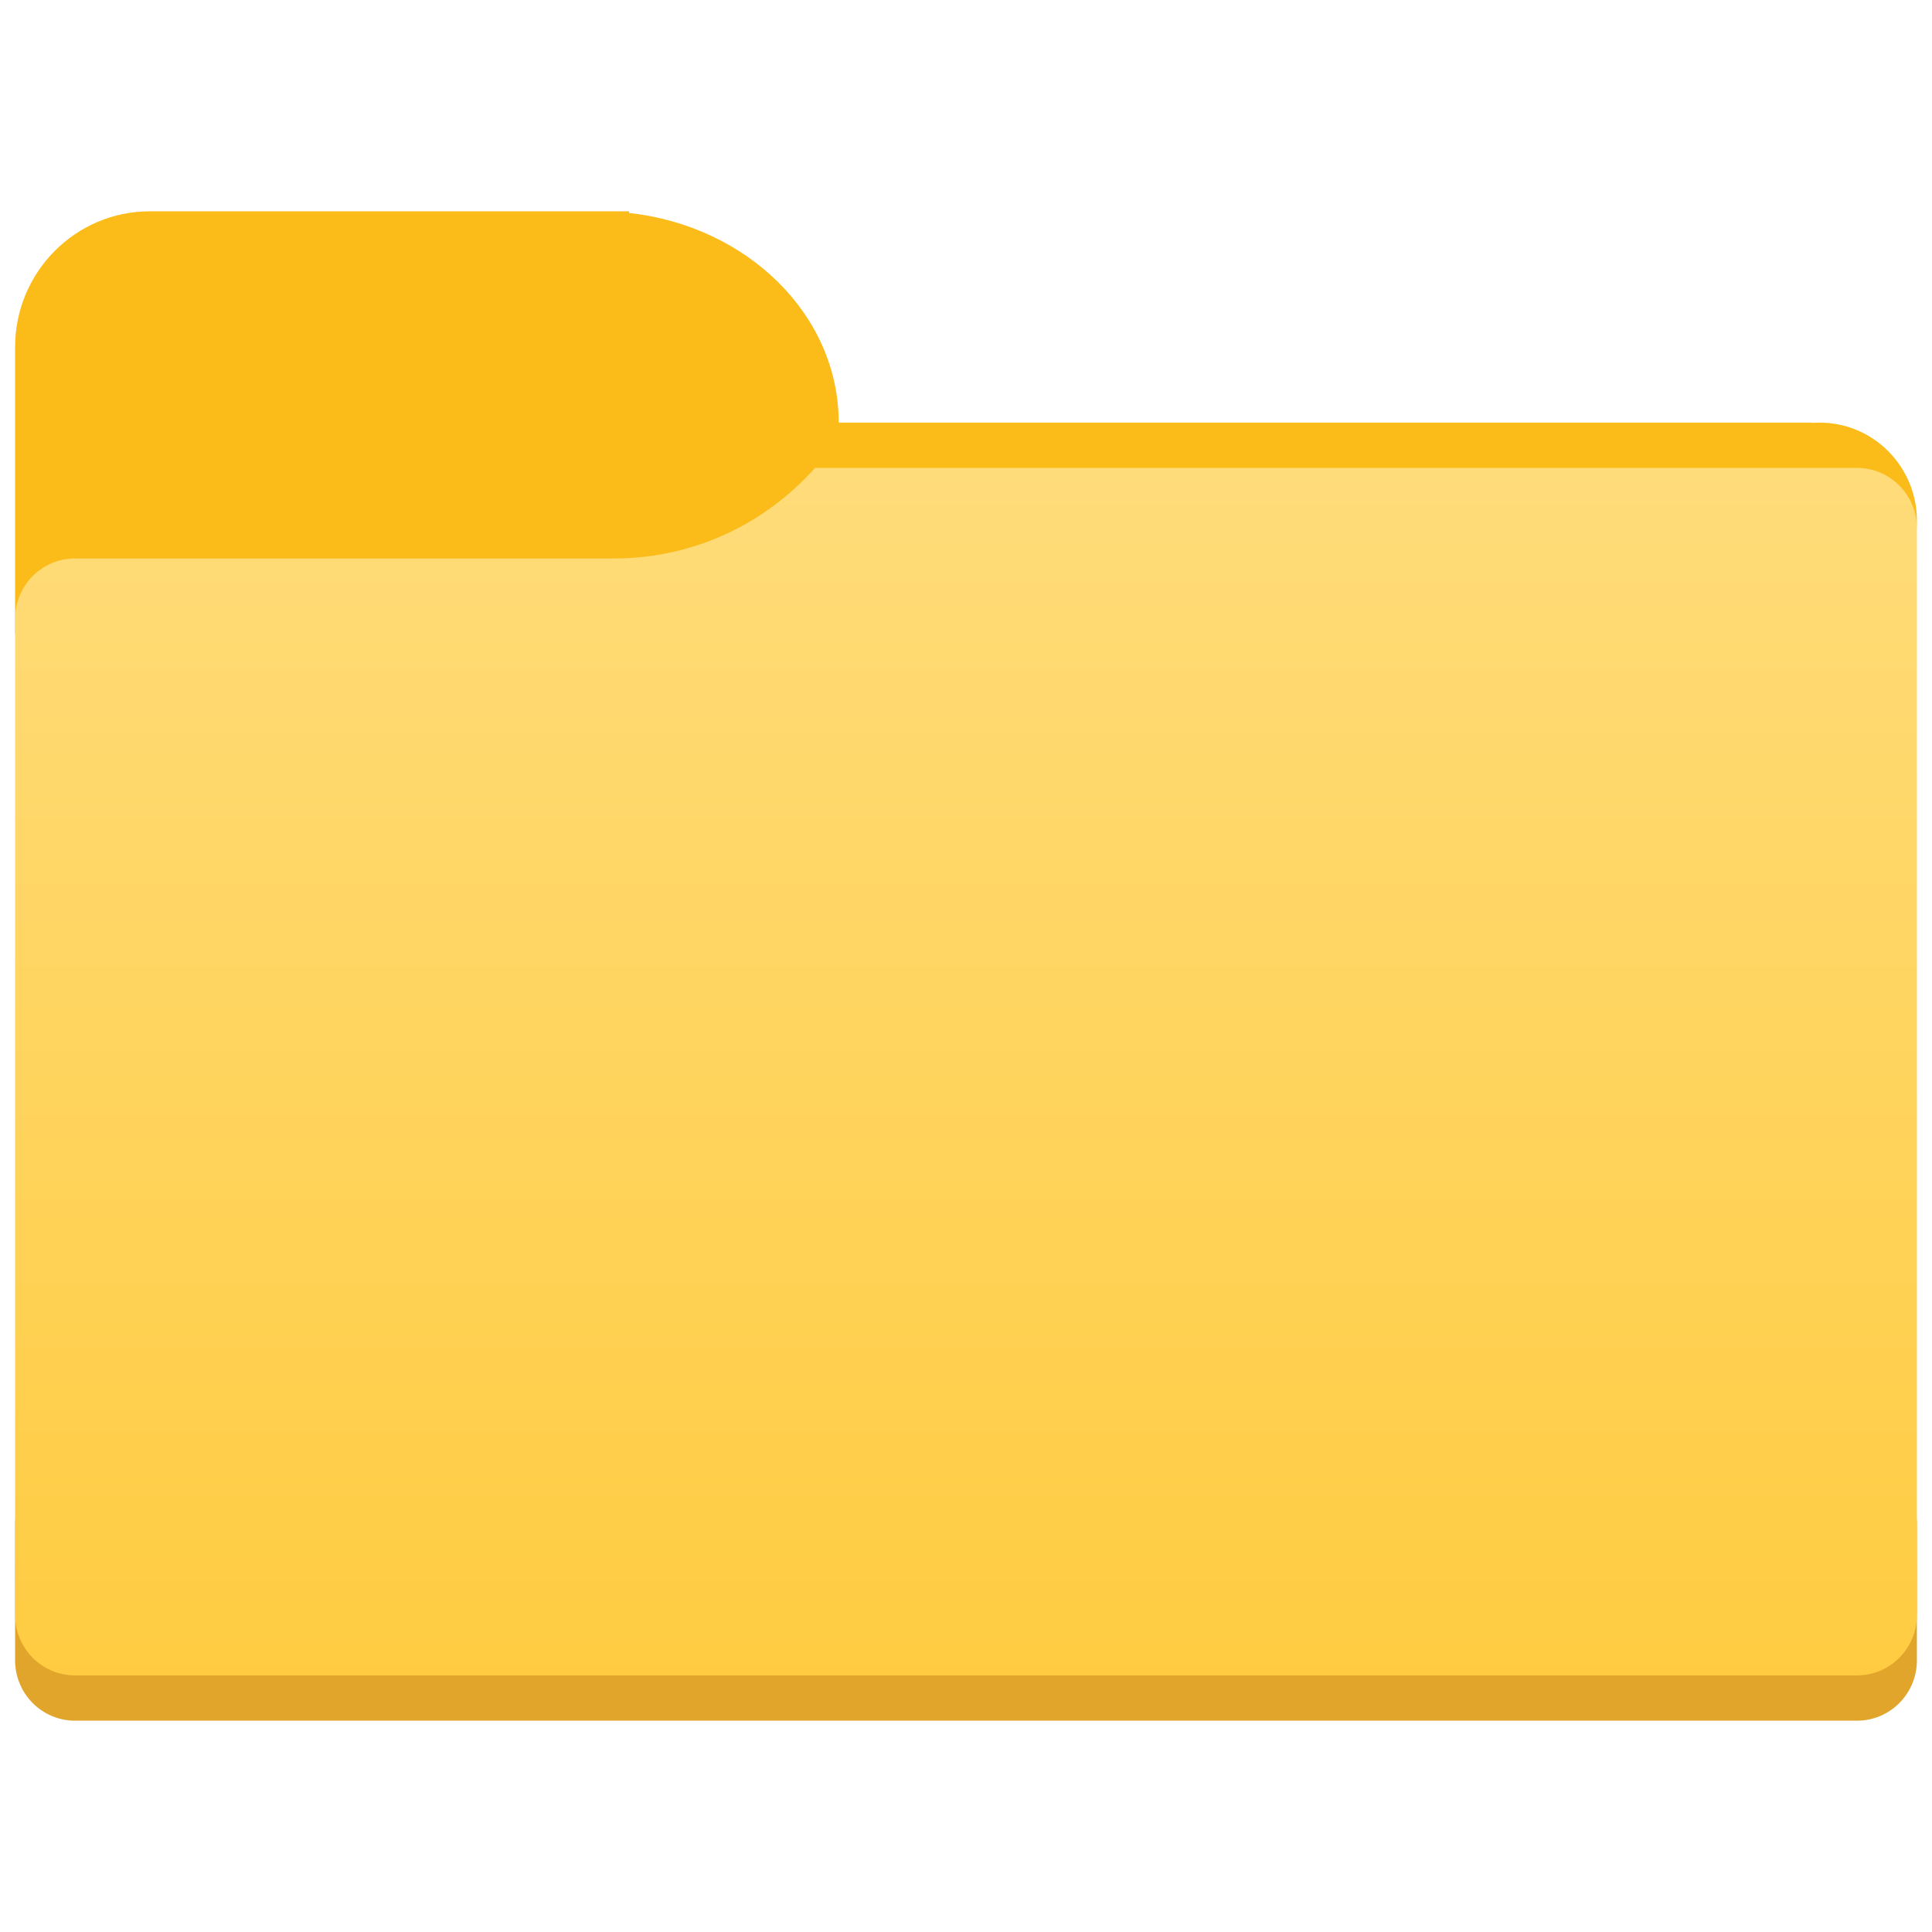
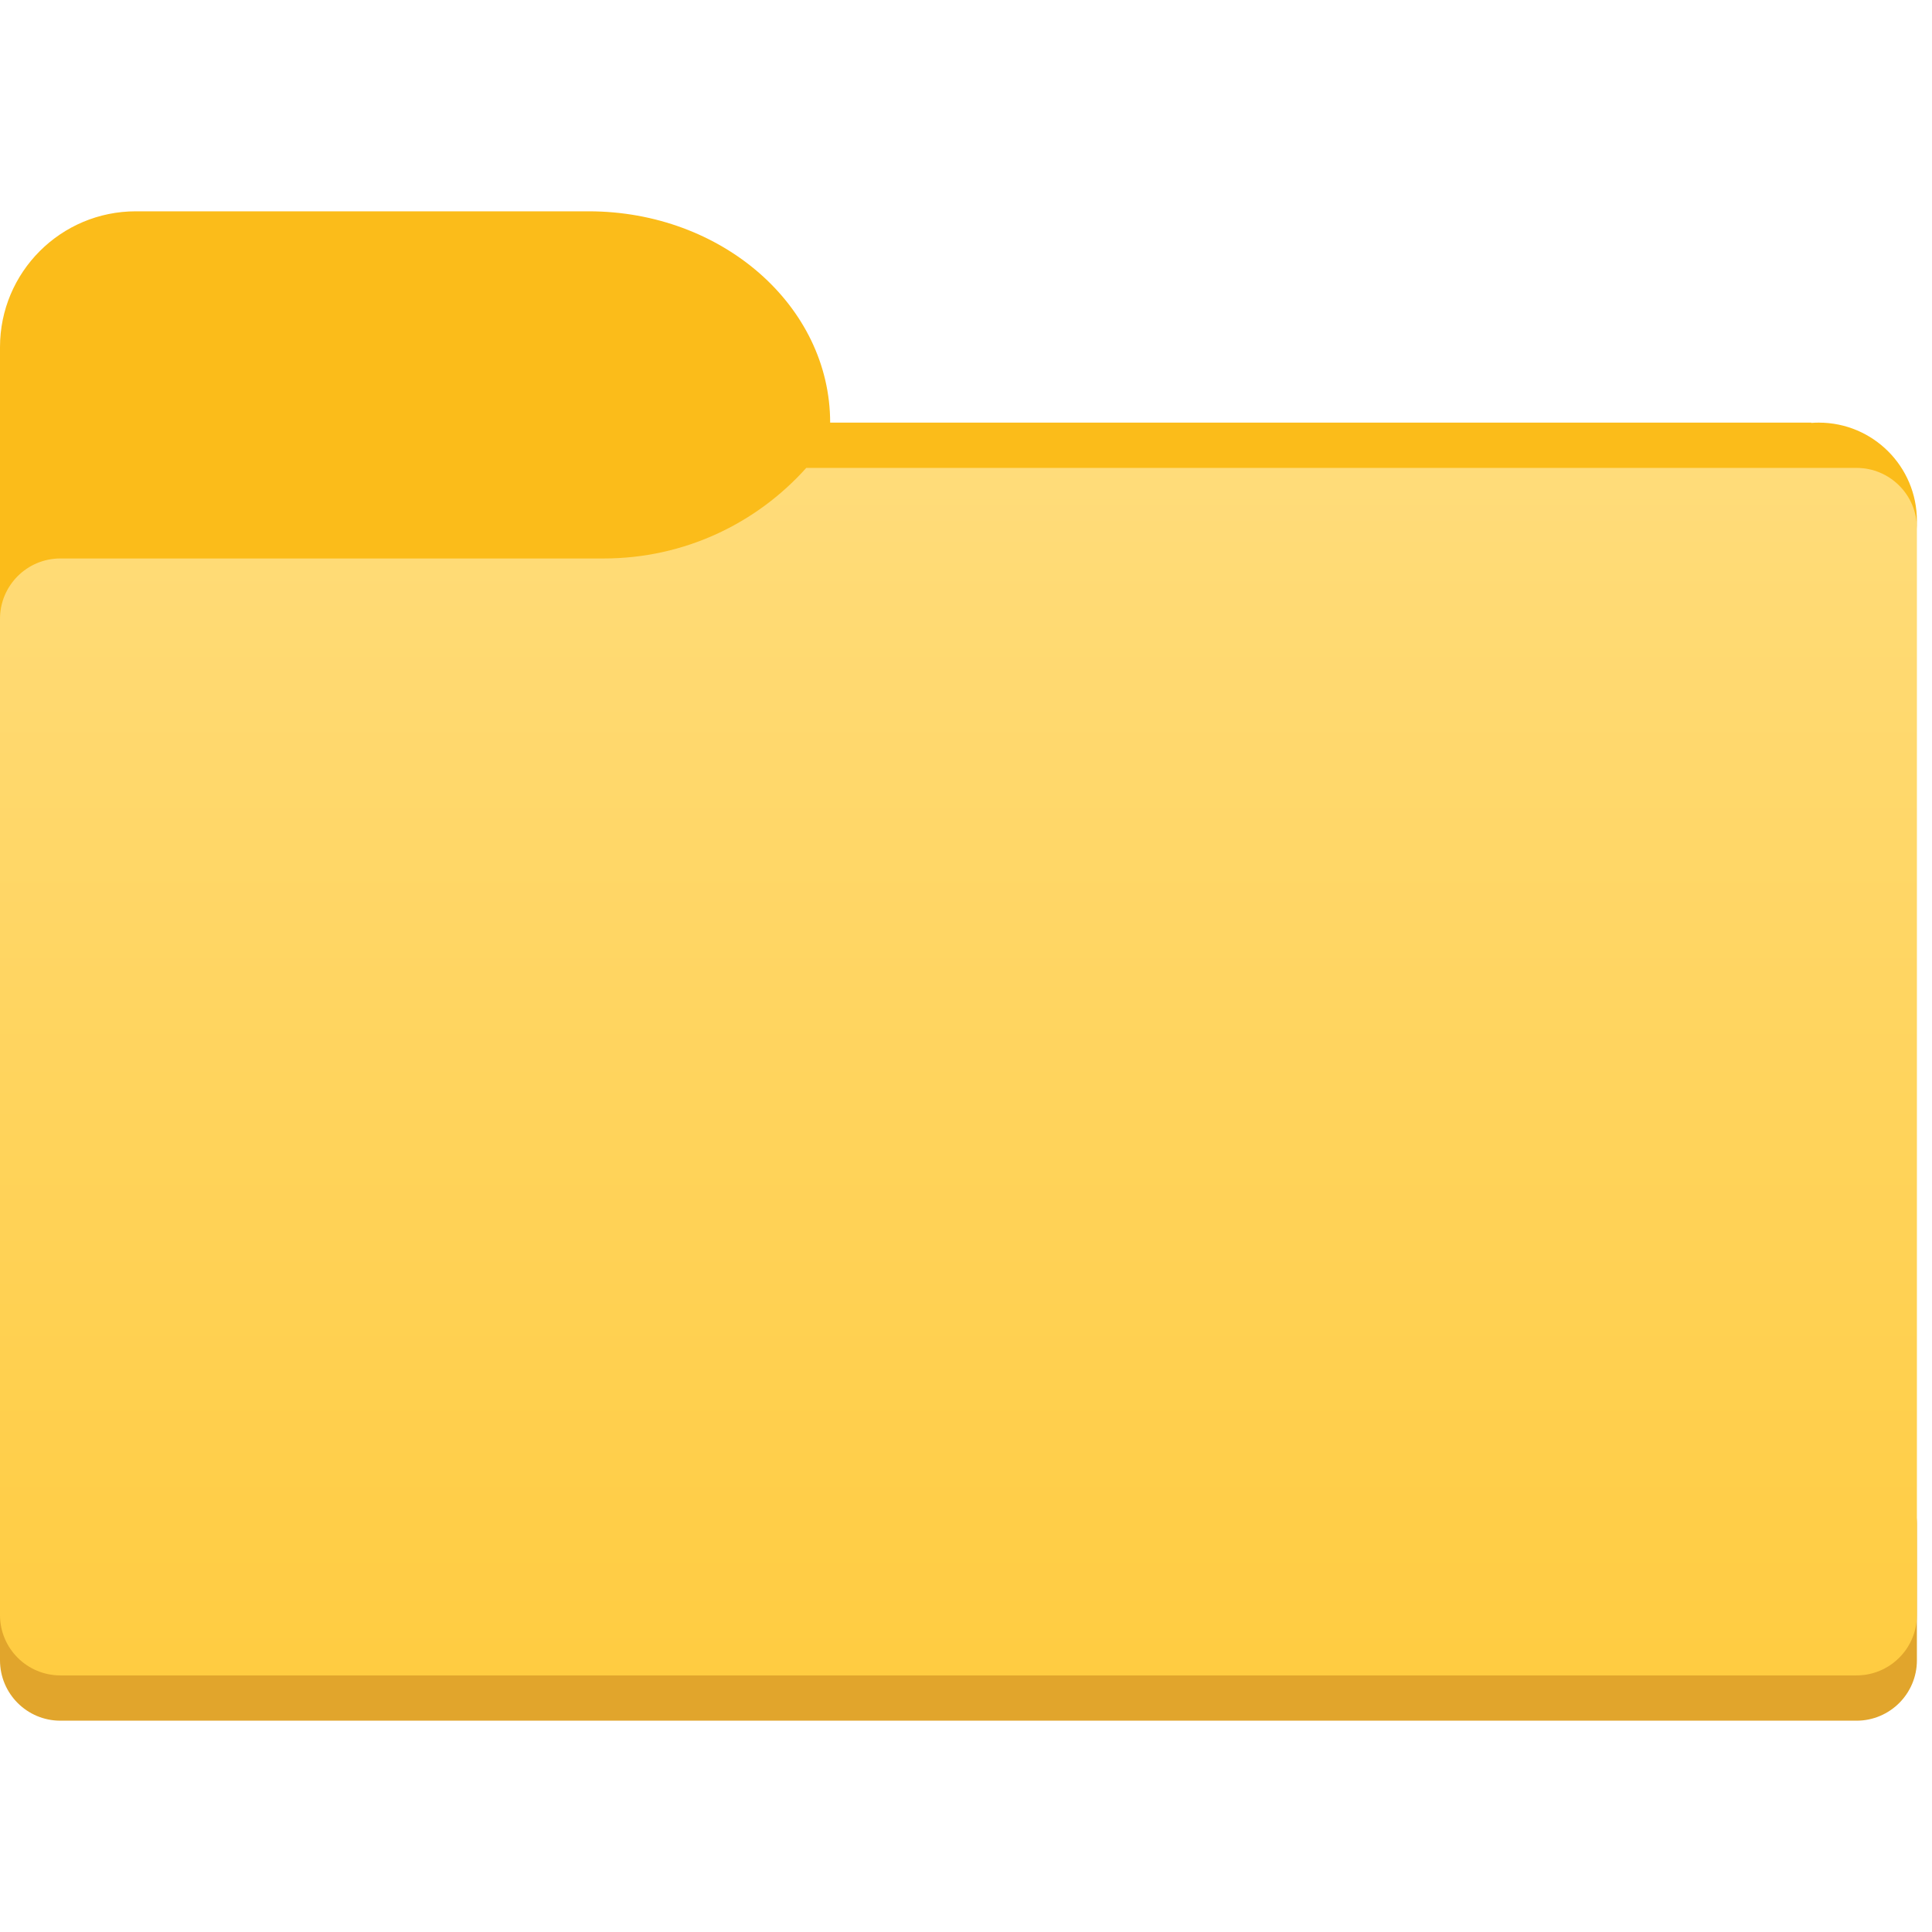
- <svg xmlns="http://www.w3.org/2000/svg" width="256" height="256" viewBox="0 0 128 128" fill="none" version="1.1" id="svg15">
-   <g id="g249" transform="matrix(0.992126,0,0,1,1,0)">
-     <rect y="97" width="127" height="17" rx="4" fill="#e1a52c" id="rect2" x="0" />
-     <path fill-rule="evenodd" clip-rule="evenodd" d="m 9,14 c -4.971,0 -9,4.029 -9,9 v 19 h 39 2 V 41.892 C 46.945,41.243 51.877,37.74 53.949,33 H 114.174 C 114.06,33.481 114,33.984 114,34.5 c 0,3.59 2.91,6.5 6.5,6.5 3.59,0 6.5,-2.91 6.5,-6.5 0,-3.59 -2.91,-6.5 -6.5,-6.5 -0.168,0 -0.335,0.006 -0.5,0.019 V 28 H 55 C 55,20.861 48.893,14.97 41,14.108 V 14 h -2 z" fill="#fbbc1a" id="path4" />
-     <path fill-rule="evenodd" clip-rule="evenodd" d="M 40,37 H 4 c -2.209,0 -4,1.791 -4,4 v 66 c 0,2.209 1.791,4 4,4 h 119 c 2.209,0 4,-1.791 4,-4 V 74 37 35 c 0,-2.209 -1.791,-4 -4,-4 H 53.417 C 50.121,34.682 45.331,37 40,37 Z" fill="url(#paint0_linear_130_233)" id="path6" style="fill:url(#paint0_linear_130_233)" />
-   </g>
-   <defs id="defs13">
+ <svg xmlns="http://www.w3.org/2000/svg" width="128" height="128" viewBox="0 0 128 128" fill="none">
+   <rect y="97" width="127" height="17" rx="4" fill="#E1A52C" />
+   <path fill-rule="evenodd" clip-rule="evenodd" d="M9 14C4.029 14 0 18.029 0 23V42H39C45.823 42 51.649 38.263 53.949 33H114.174C114.06 33.481 114 33.984 114 34.5C114 38.09 116.91 41 120.5 41C124.09 41 127 38.09 127 34.5C127 30.91 124.09 28 120.5 28C120.332 28 120.165 28.006 120 28.019V28H55C55 20.268 47.837 14 39 14H9Z" fill="#FBBC1A" />
+   <path fill-rule="evenodd" clip-rule="evenodd" d="M40 37H4C1.791 37 0 38.791 0 41V107C0 109.209 1.791 111 4 111H123C125.209 111 127 109.209 127 107V74V37V35C127 32.791 125.209 31 123 31H53.417C50.121 34.682 45.331 37 40 37Z" fill="url(#paint0_linear_130_233)" />
+   <defs>
    <linearGradient id="paint0_linear_130_233" x1="63.5" y1="31" x2="63.5" y2="111" gradientUnits="userSpaceOnUse">
-       <stop stop-color="#FFDC7A" id="stop8" />
-       <stop offset="1" stop-color="#FFCC41" id="stop10" />
+       <stop stop-color="#FFDC7A" />
+       <stop offset="1" stop-color="#FFCC41" />
    </linearGradient>
  </defs>
</svg>
